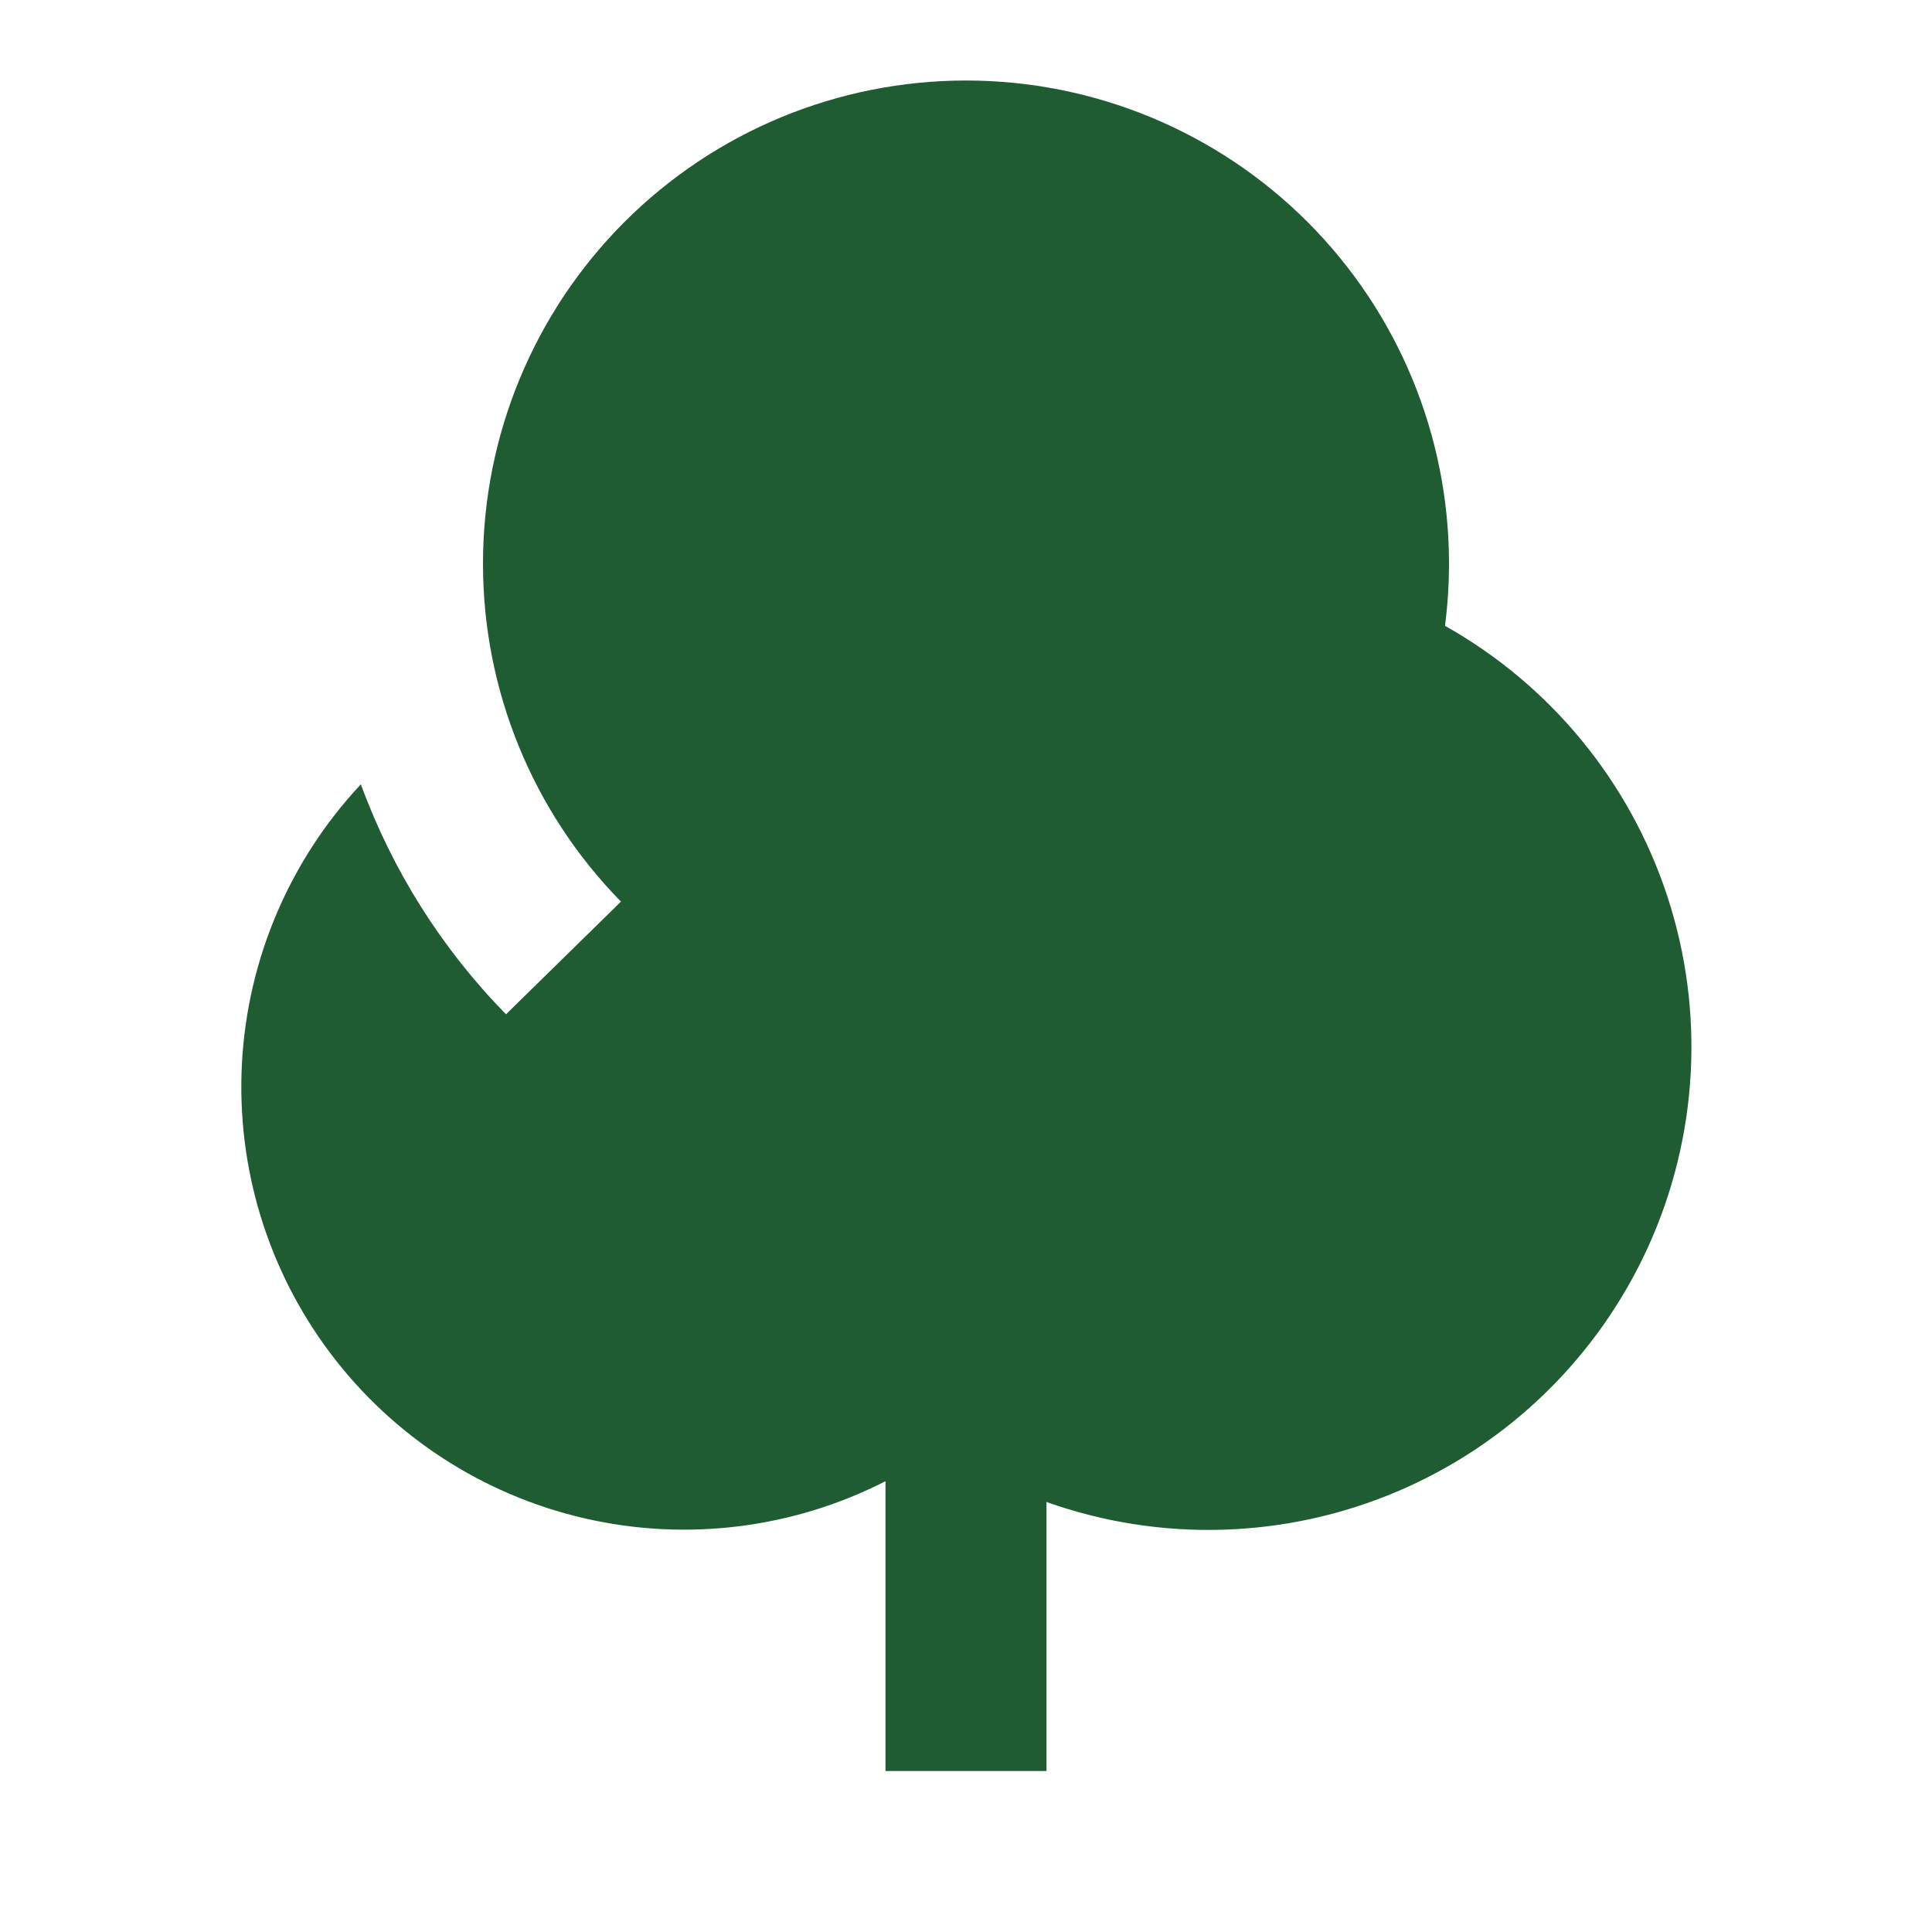
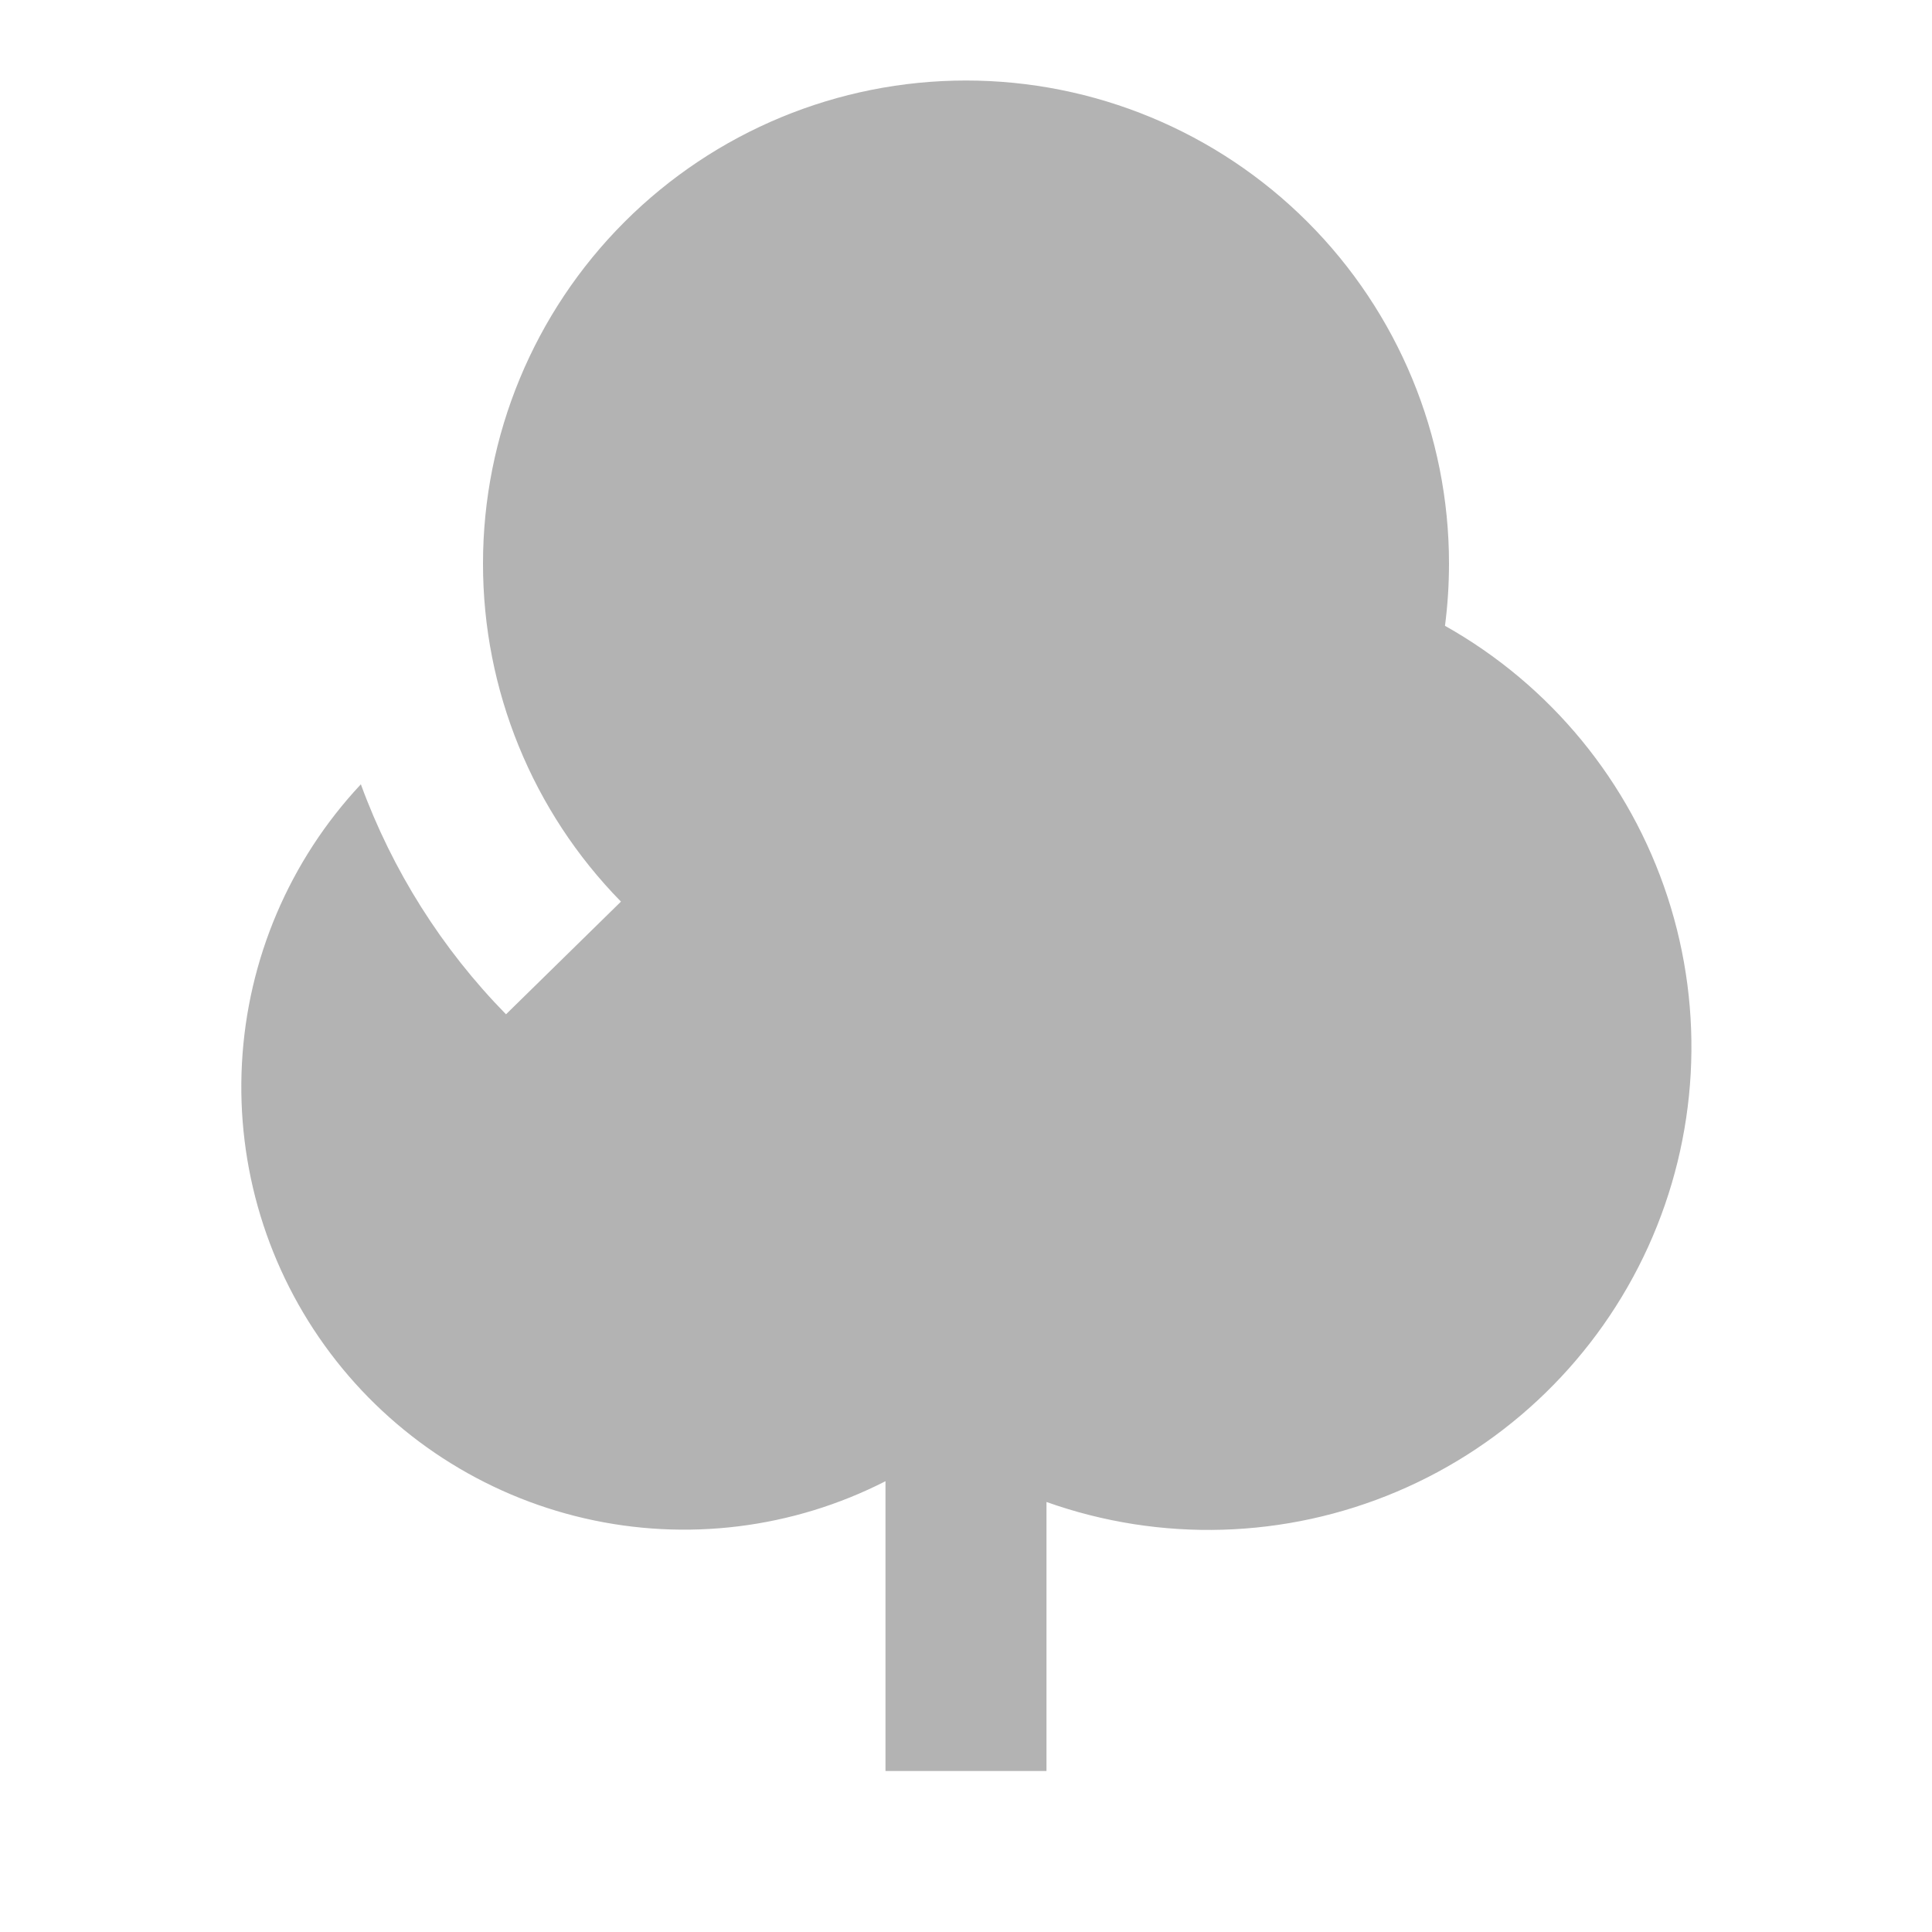
<svg xmlns="http://www.w3.org/2000/svg" width="64" height="64" viewBox="0 0 64 64" fill="none">
-   <path d="M48 18.667C48 19.365 47.955 20.053 47.867 20.731C51.361 22.694 53.992 25.897 55.238 29.707C56.484 33.517 56.255 37.656 54.596 41.305C52.936 44.954 49.967 47.847 46.277 49.411C42.587 50.976 38.443 51.099 34.666 49.755V58.667H29.333V49.067C26.259 50.637 22.73 51.073 19.366 50.297C16.002 49.522 13.019 47.585 10.943 44.827C8.867 42.069 7.83 38.667 8.015 35.22C8.2 31.773 9.595 28.501 11.954 25.981C12.997 28.834 14.636 31.431 16.762 33.6L20.57 29.867C17.637 26.877 15.996 22.855 16 18.667C16 14.423 17.686 10.354 20.686 7.353C23.687 4.352 27.756 2.667 32 2.667C36.243 2.667 40.313 4.352 43.314 7.353C46.314 10.354 48 14.423 48 18.667Z" fill="#205C32" />
+   <path d="M48 18.667C48 19.365 47.955 20.053 47.867 20.731C51.361 22.694 53.992 25.897 55.238 29.707C56.484 33.517 56.255 37.656 54.596 41.305C52.936 44.954 49.967 47.847 46.277 49.411C42.587 50.976 38.443 51.099 34.666 49.755V58.667H29.333V49.067C26.259 50.637 22.73 51.073 19.366 50.297C16.002 49.522 13.019 47.585 10.943 44.827C8.867 42.069 7.83 38.667 8.015 35.22C8.2 31.773 9.595 28.501 11.954 25.981C12.997 28.834 14.636 31.431 16.762 33.6L20.57 29.867C17.637 26.877 15.996 22.855 16 18.667C16 14.423 17.686 10.354 20.686 7.353C23.687 4.352 27.756 2.667 32 2.667C36.243 2.667 40.313 4.352 43.314 7.353C46.314 10.354 48 14.423 48 18.667Z" fill="#B3B3B3" />
</svg>
